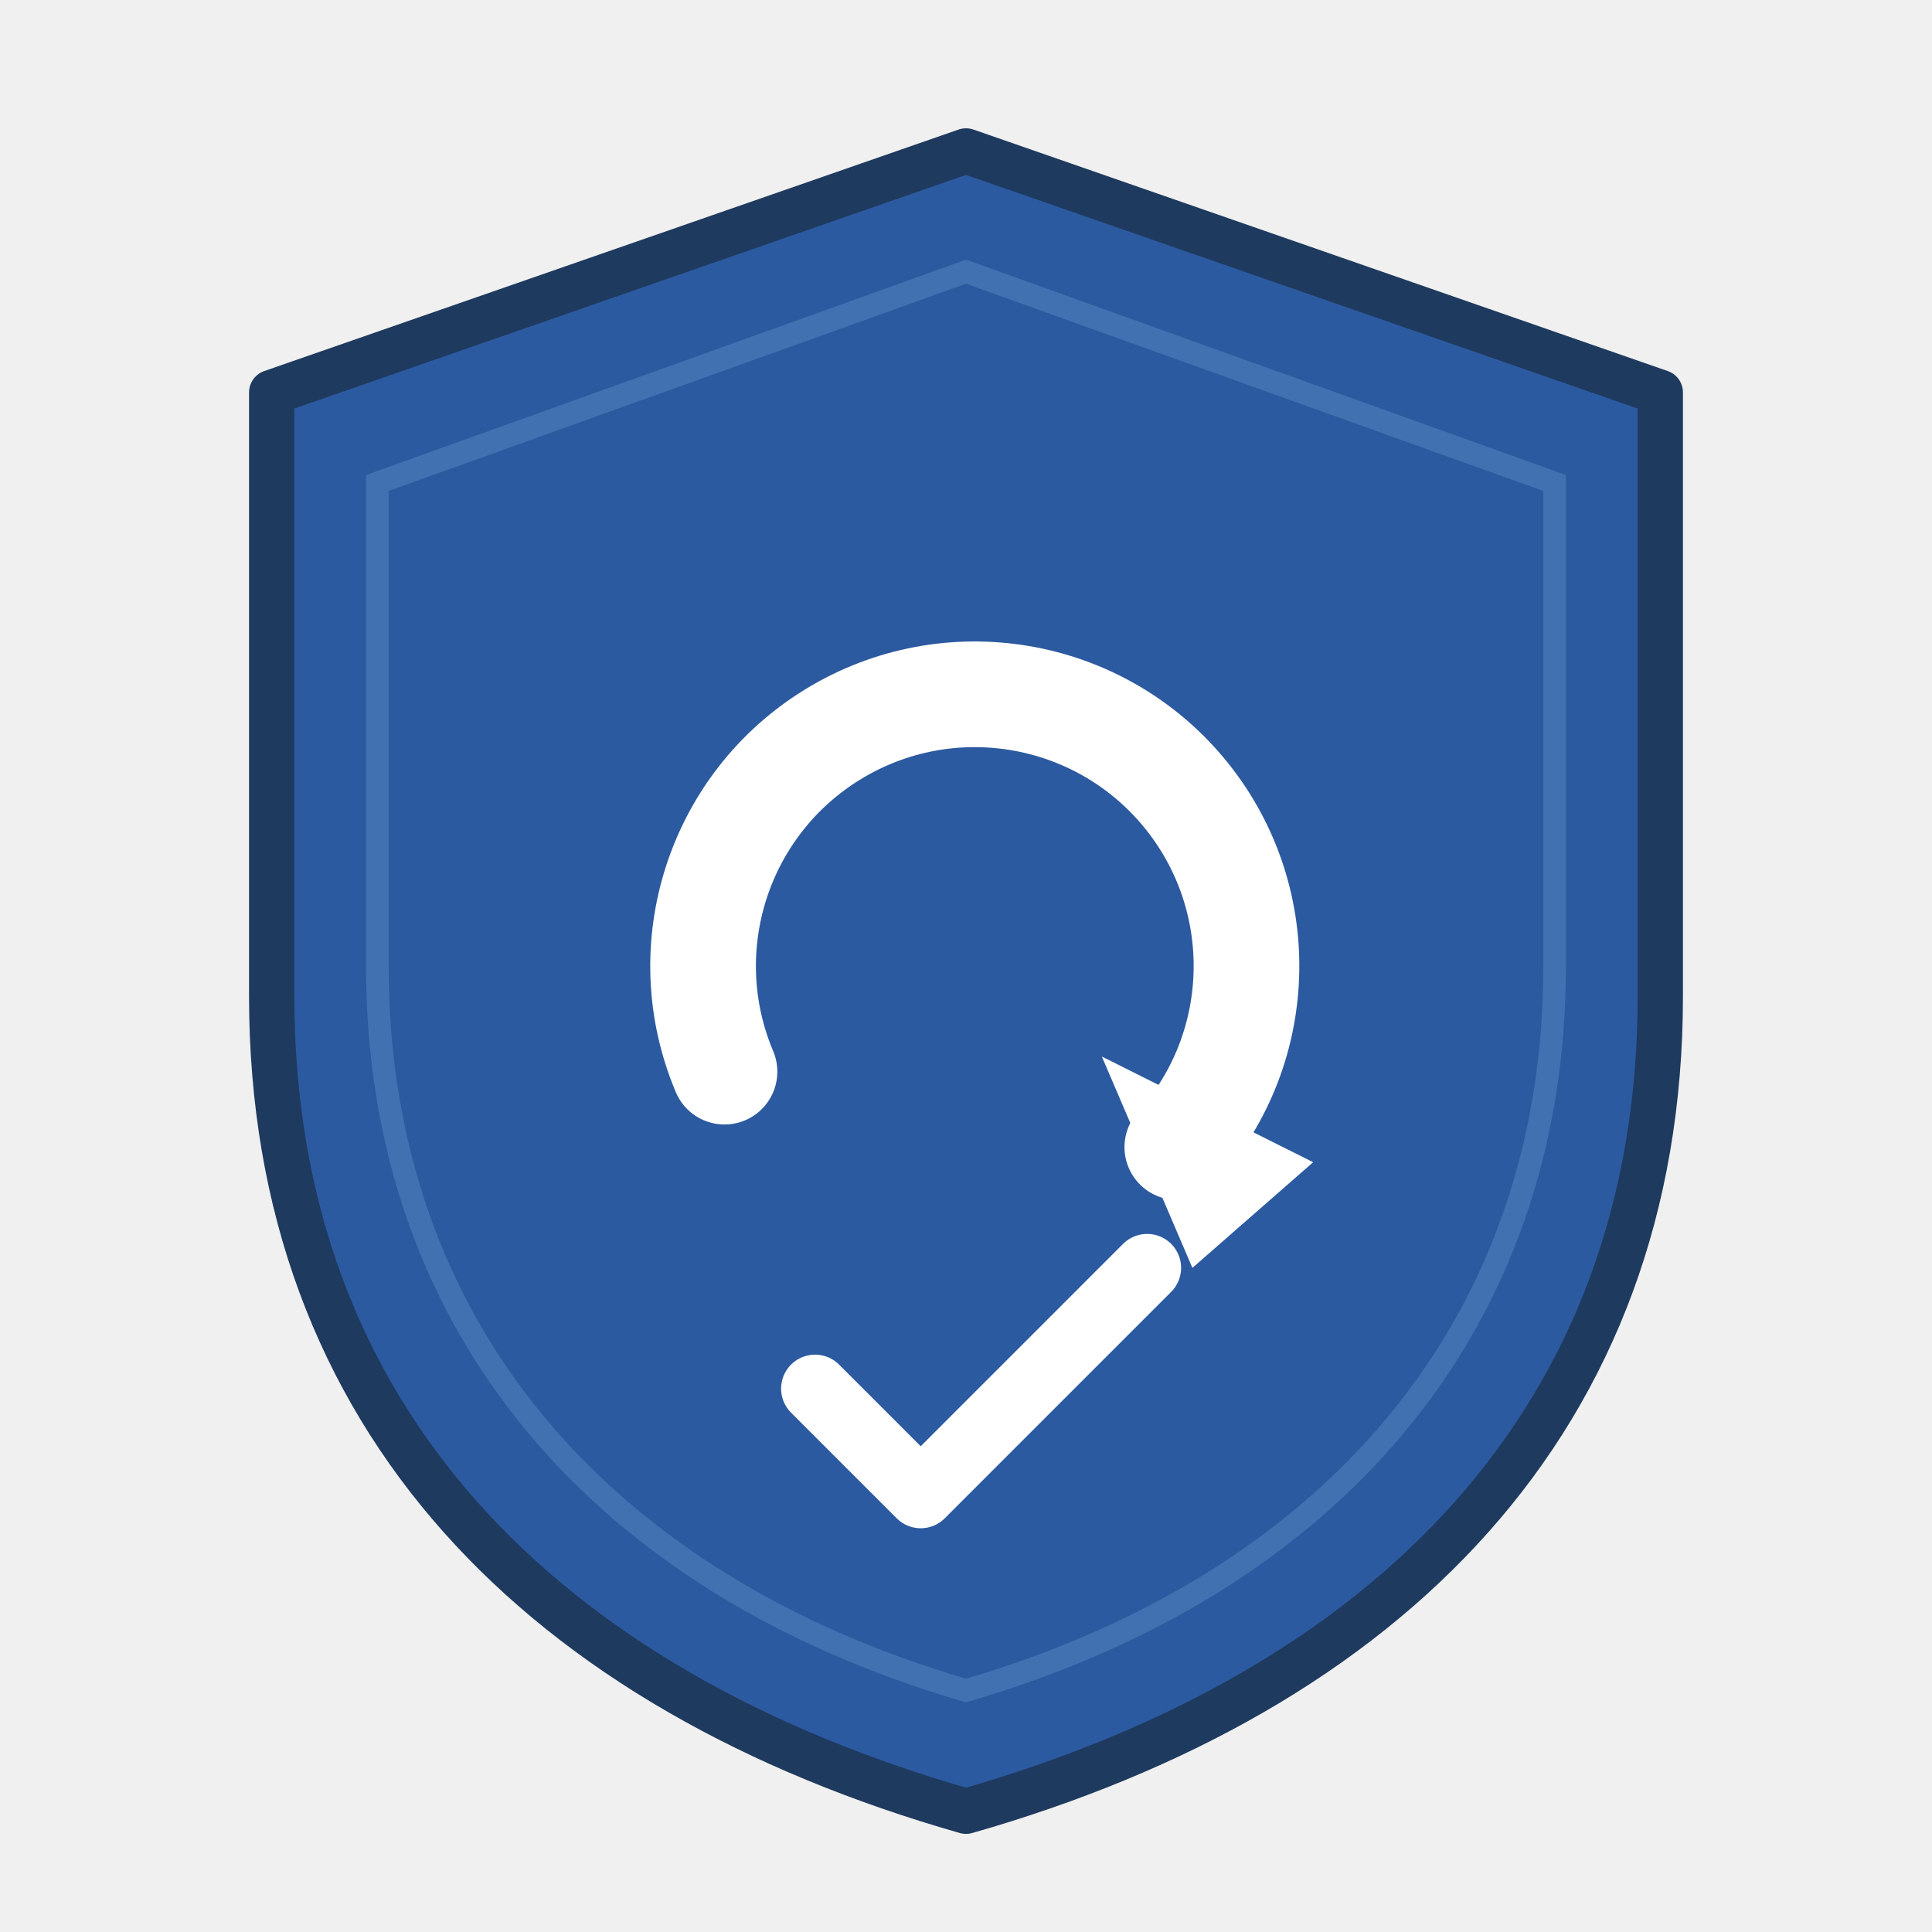
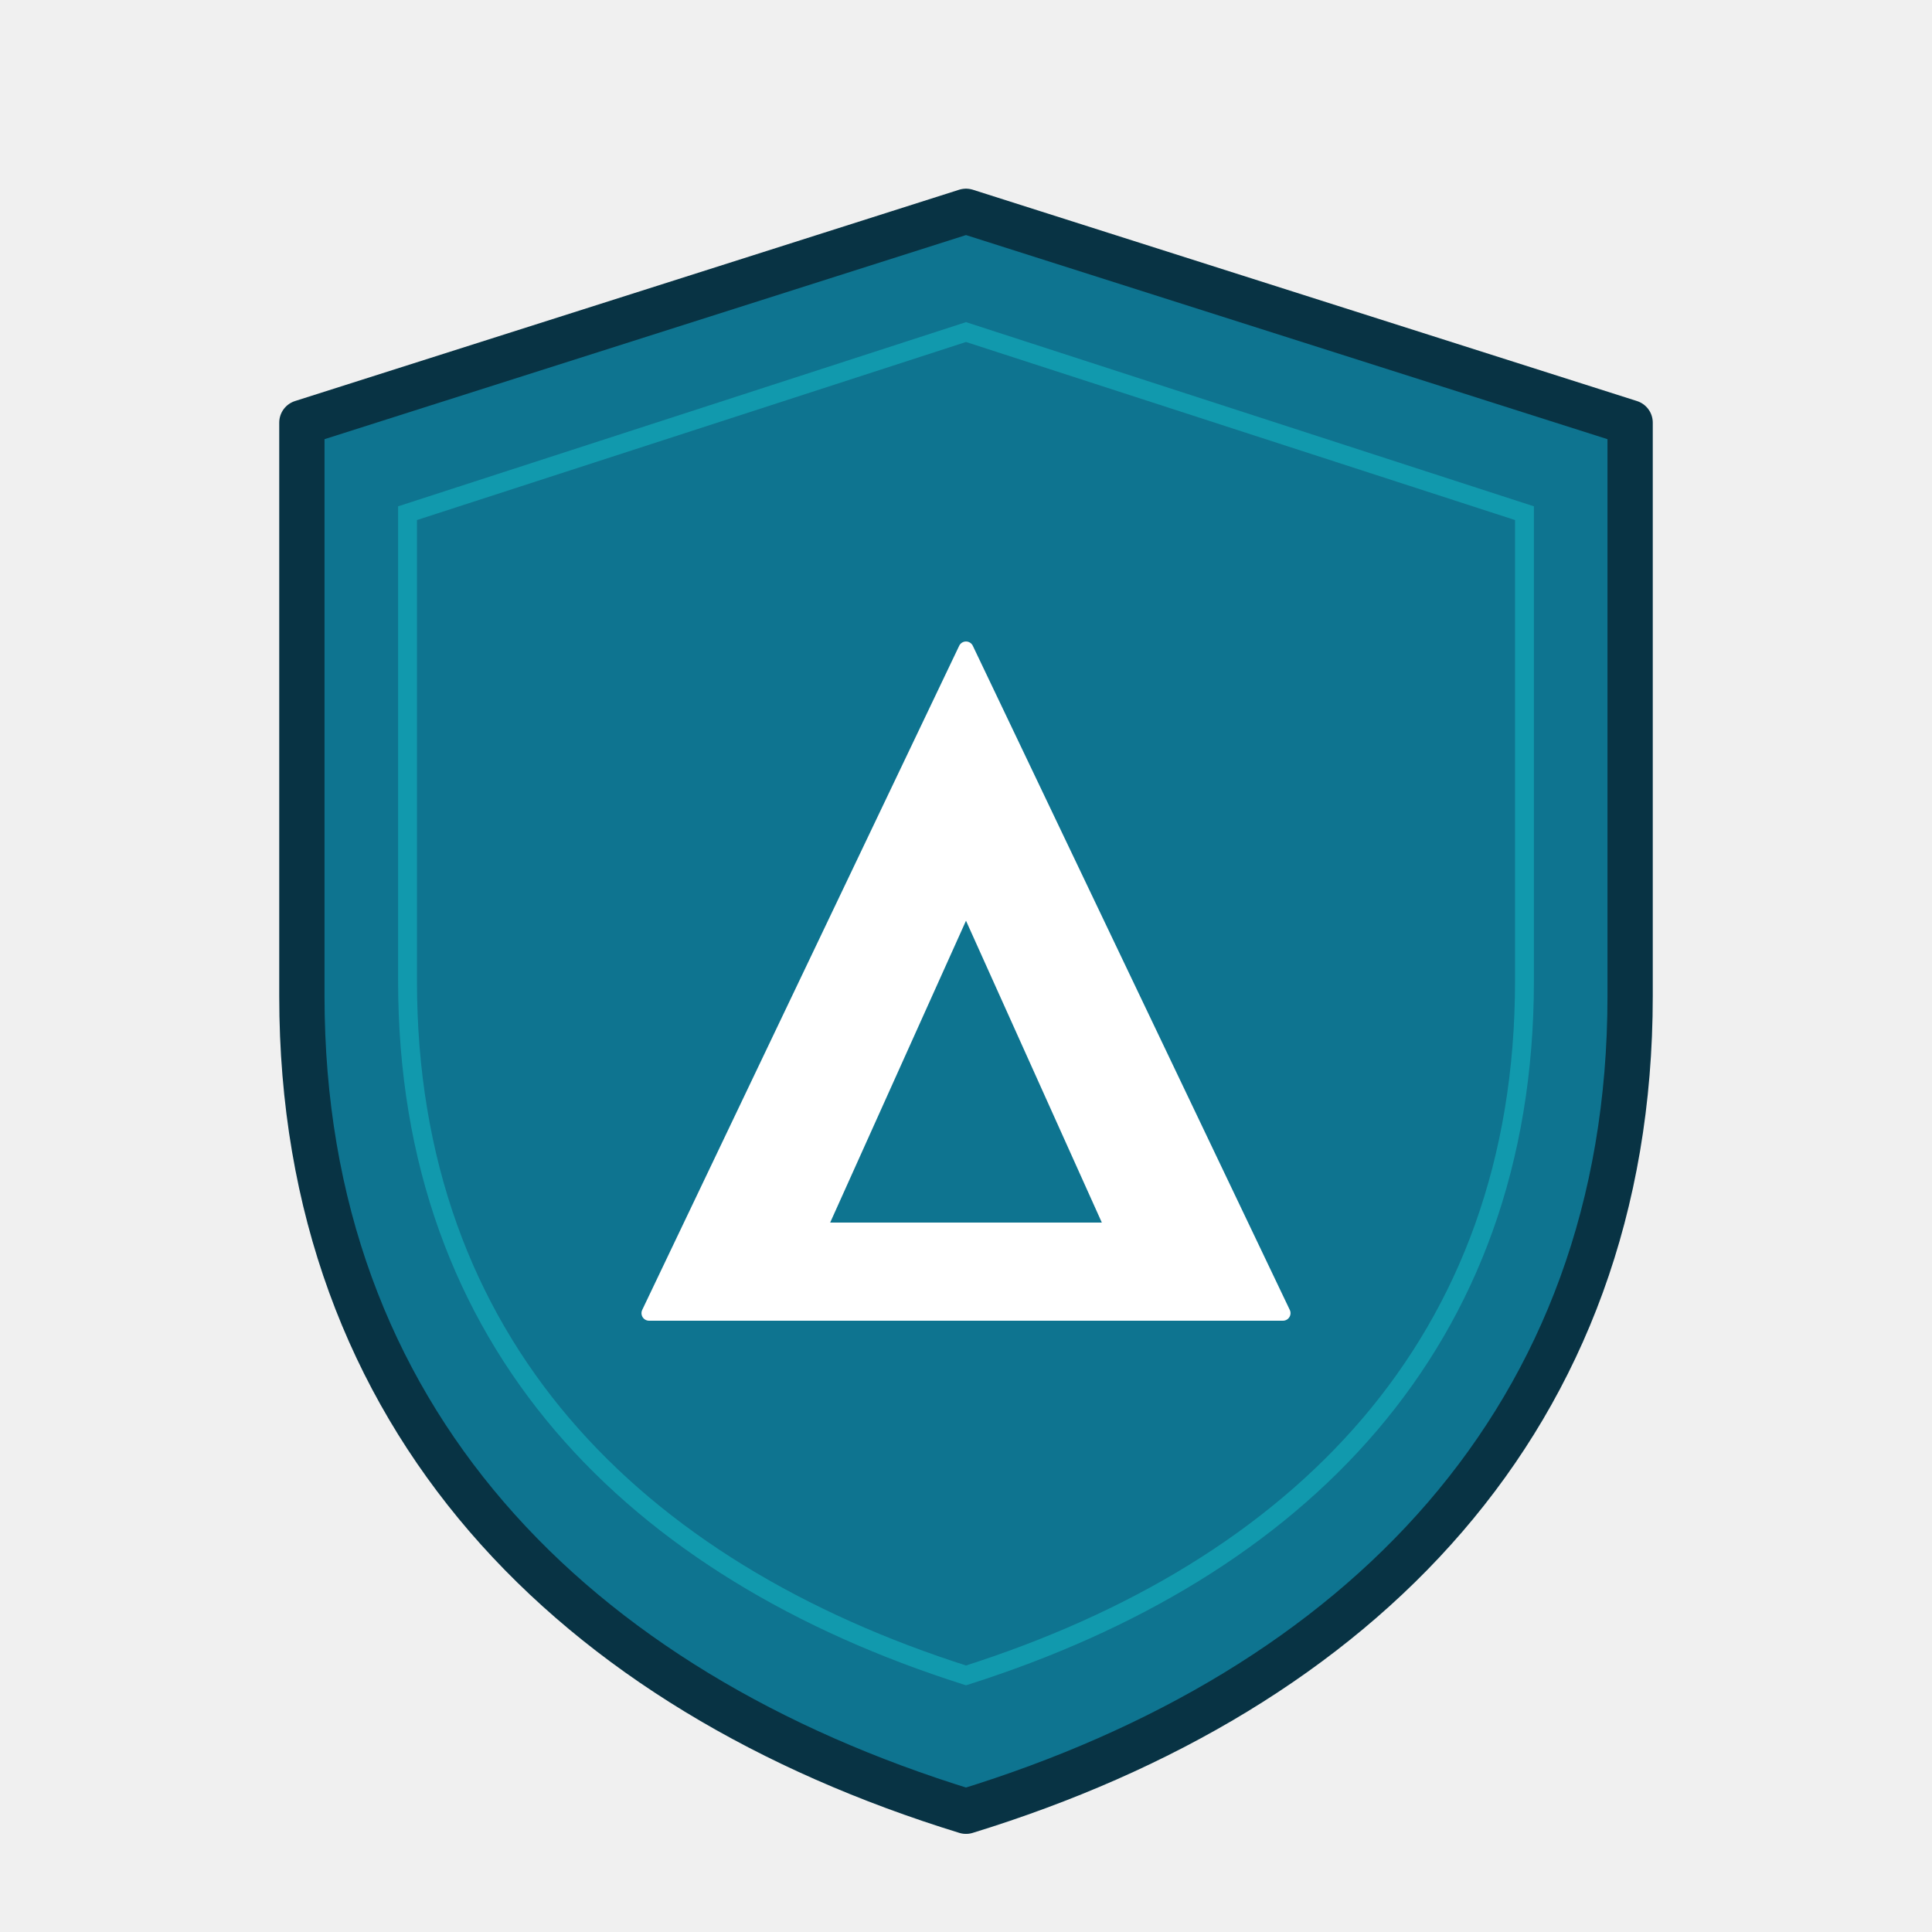
<svg xmlns="http://www.w3.org/2000/svg" viewBox="0 0 256 256" width="256" height="256">
-   <path d="M 128 20            L 36 52            L 36 132            C 36 188 72 224 128 240            C 184 224 220 188 220 132            L 220 52            Z" fill="#2c5aa0" stroke="#1e3a5f" stroke-width="6" stroke-linejoin="round" />
-   <path d="M 128 36            L 50 64            L 50 128            C 50 176 80 210 128 224            C 176 210 206 176 206 128            L 206 64            Z" fill="none" stroke="#4a7bb6" stroke-width="3" opacity="0.7" />
-   <path d="M 96 142            A 36 36 0 1 1 156 152" fill="none" stroke="#ffffff" stroke-width="14" stroke-linecap="round" />
-   <polygon points="146,140 174,154 158,168" fill="#ffffff" />
-   <path d="M 108 184            L 122 198            L 152 168" fill="none" stroke="#ffffff" stroke-width="9" stroke-linecap="round" stroke-linejoin="round" />
+   <path d="M 128 28            L 40 56            L 40 132            C 40 188 76 224 128 240            C 180 224 216 188 216 132            L 216 56            Z" fill="#0e7490" stroke="#083344" stroke-width="6" stroke-linejoin="round" />
+   <path d="M 128 44            L 54 68            L 54 130            C 54 178 84 208 128 222            C 172 208 202 178 202 130            L 202 68            Z" fill="none" stroke="#14b8c4" stroke-width="2.5" opacity="0.55" />
+   <path d="M 128 86            L 86 174            L 170 174            Z" fill="#ffffff" stroke="#ffffff" stroke-width="2" stroke-linejoin="round" />
+   <path d="M 128 122            L 110 162            L 146 162            Z" fill="#0e7490" stroke="none" />
</svg>
